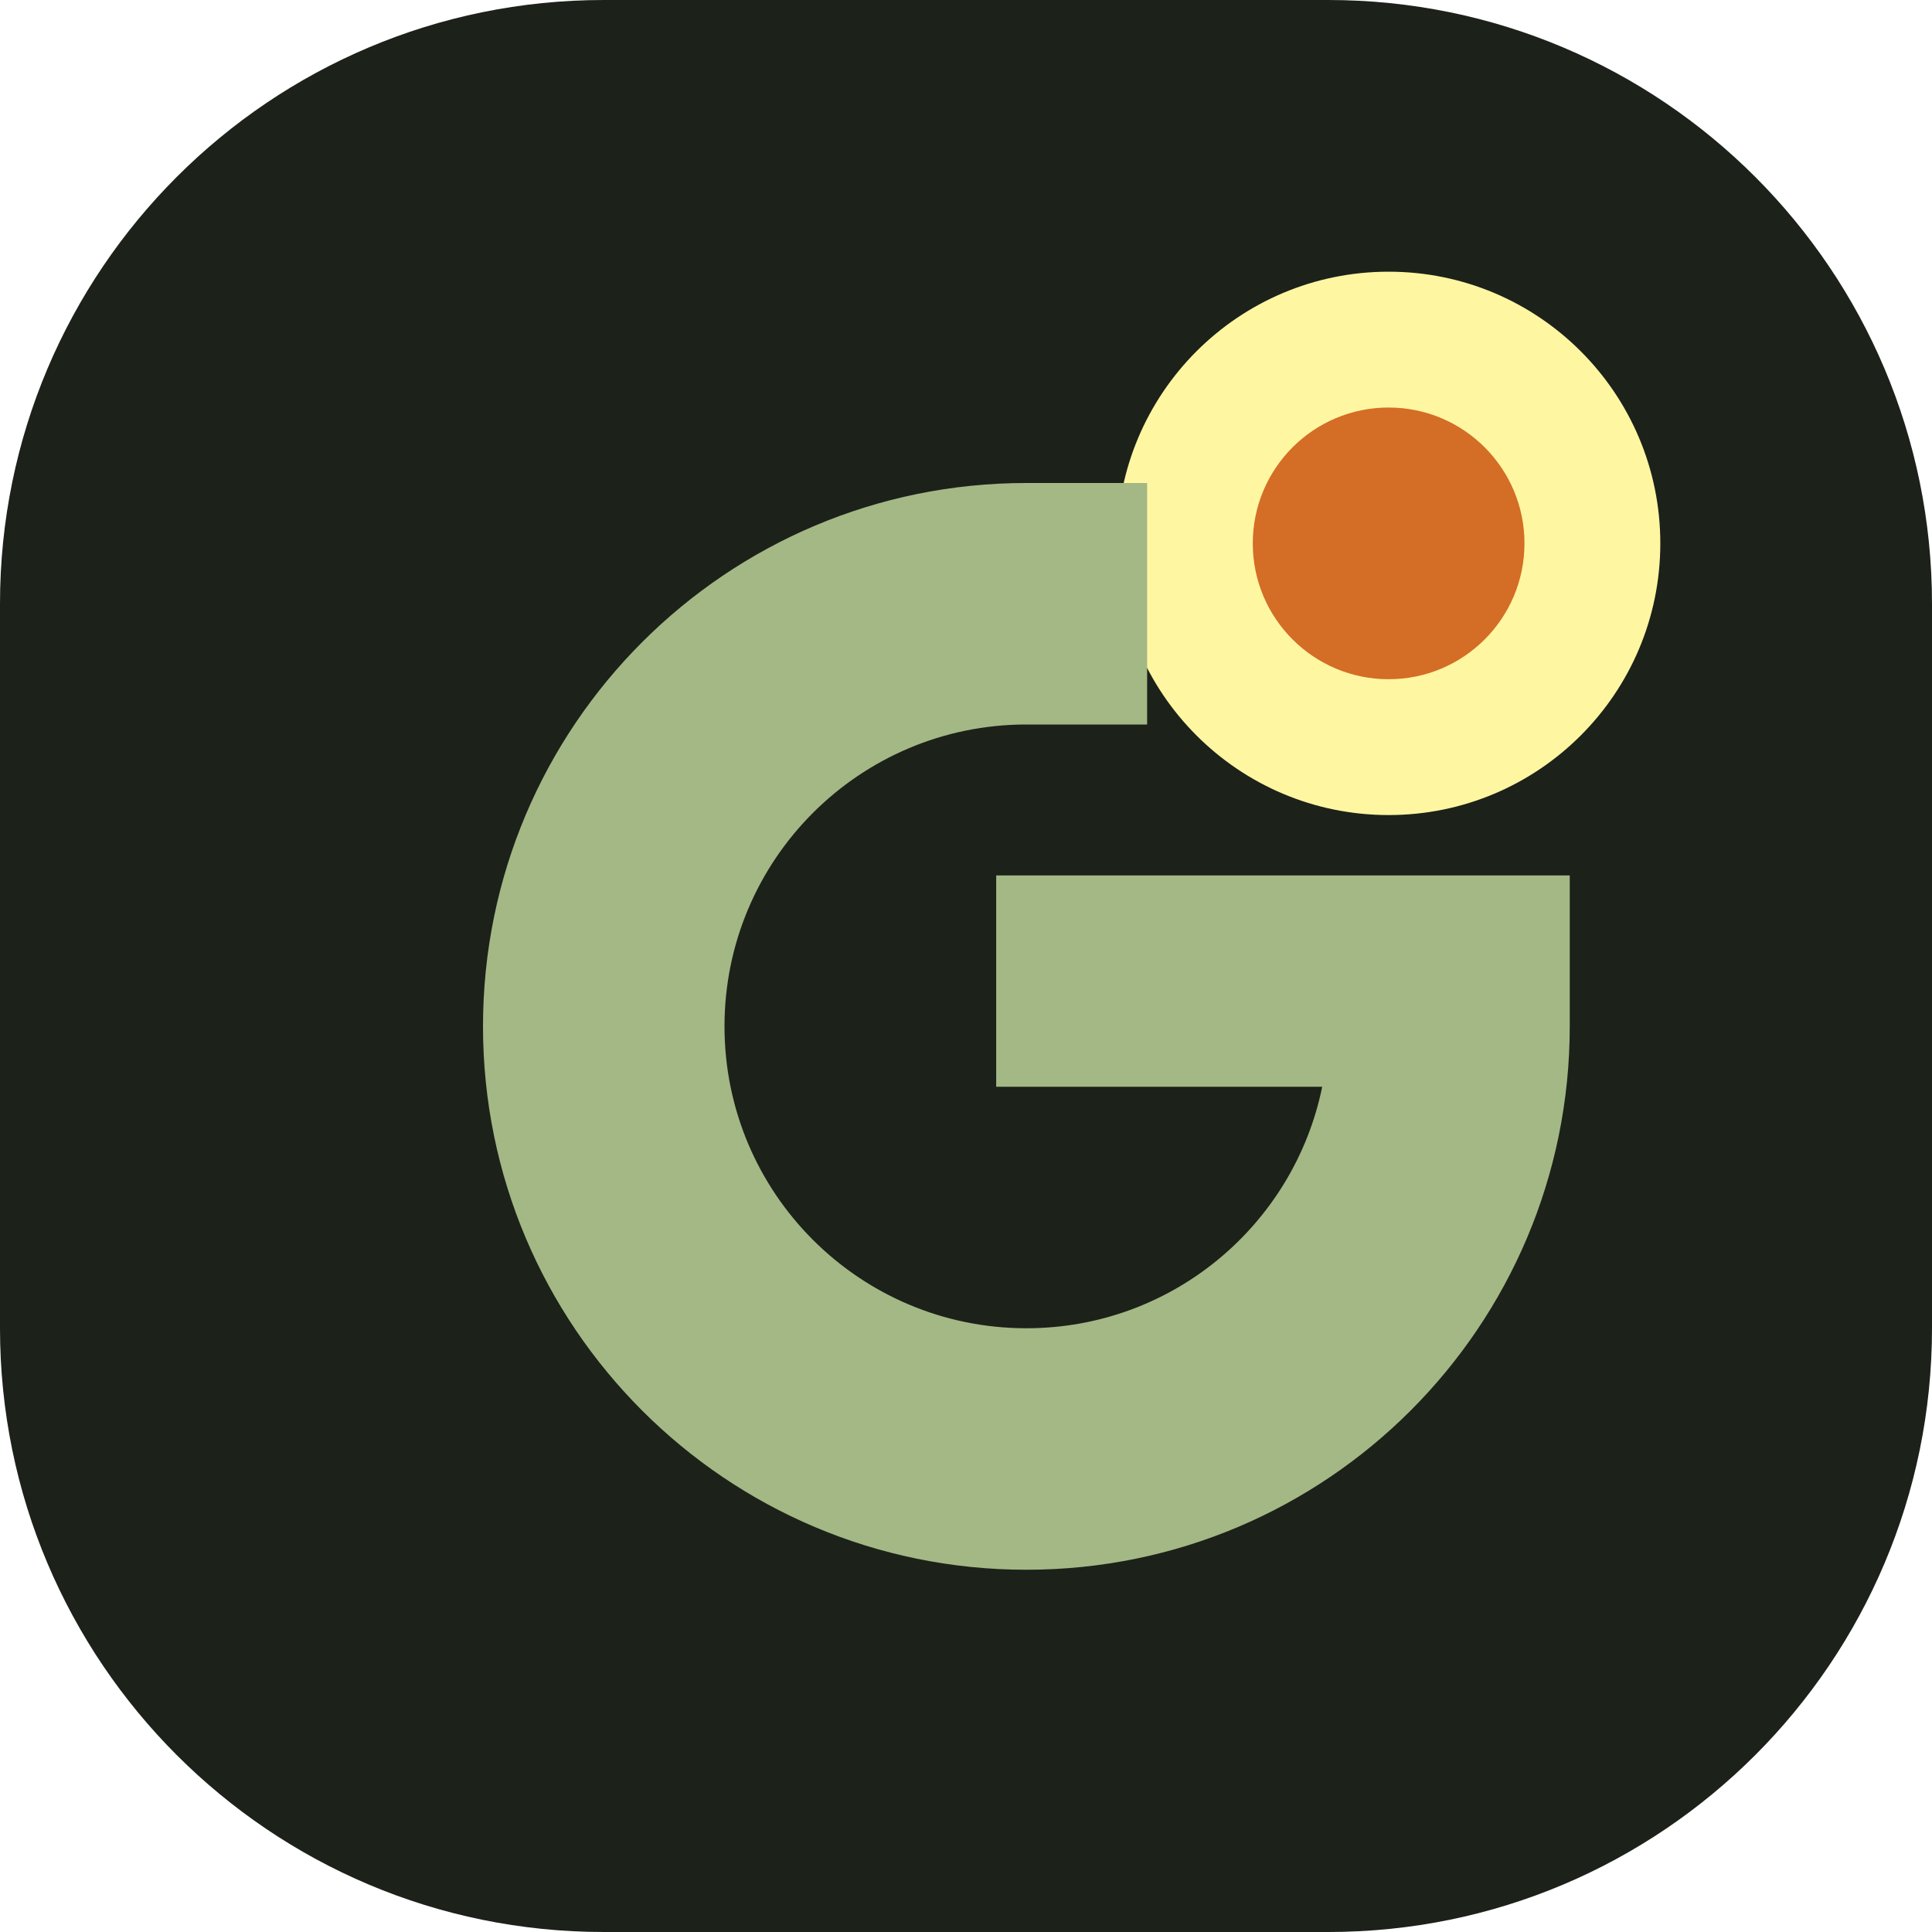
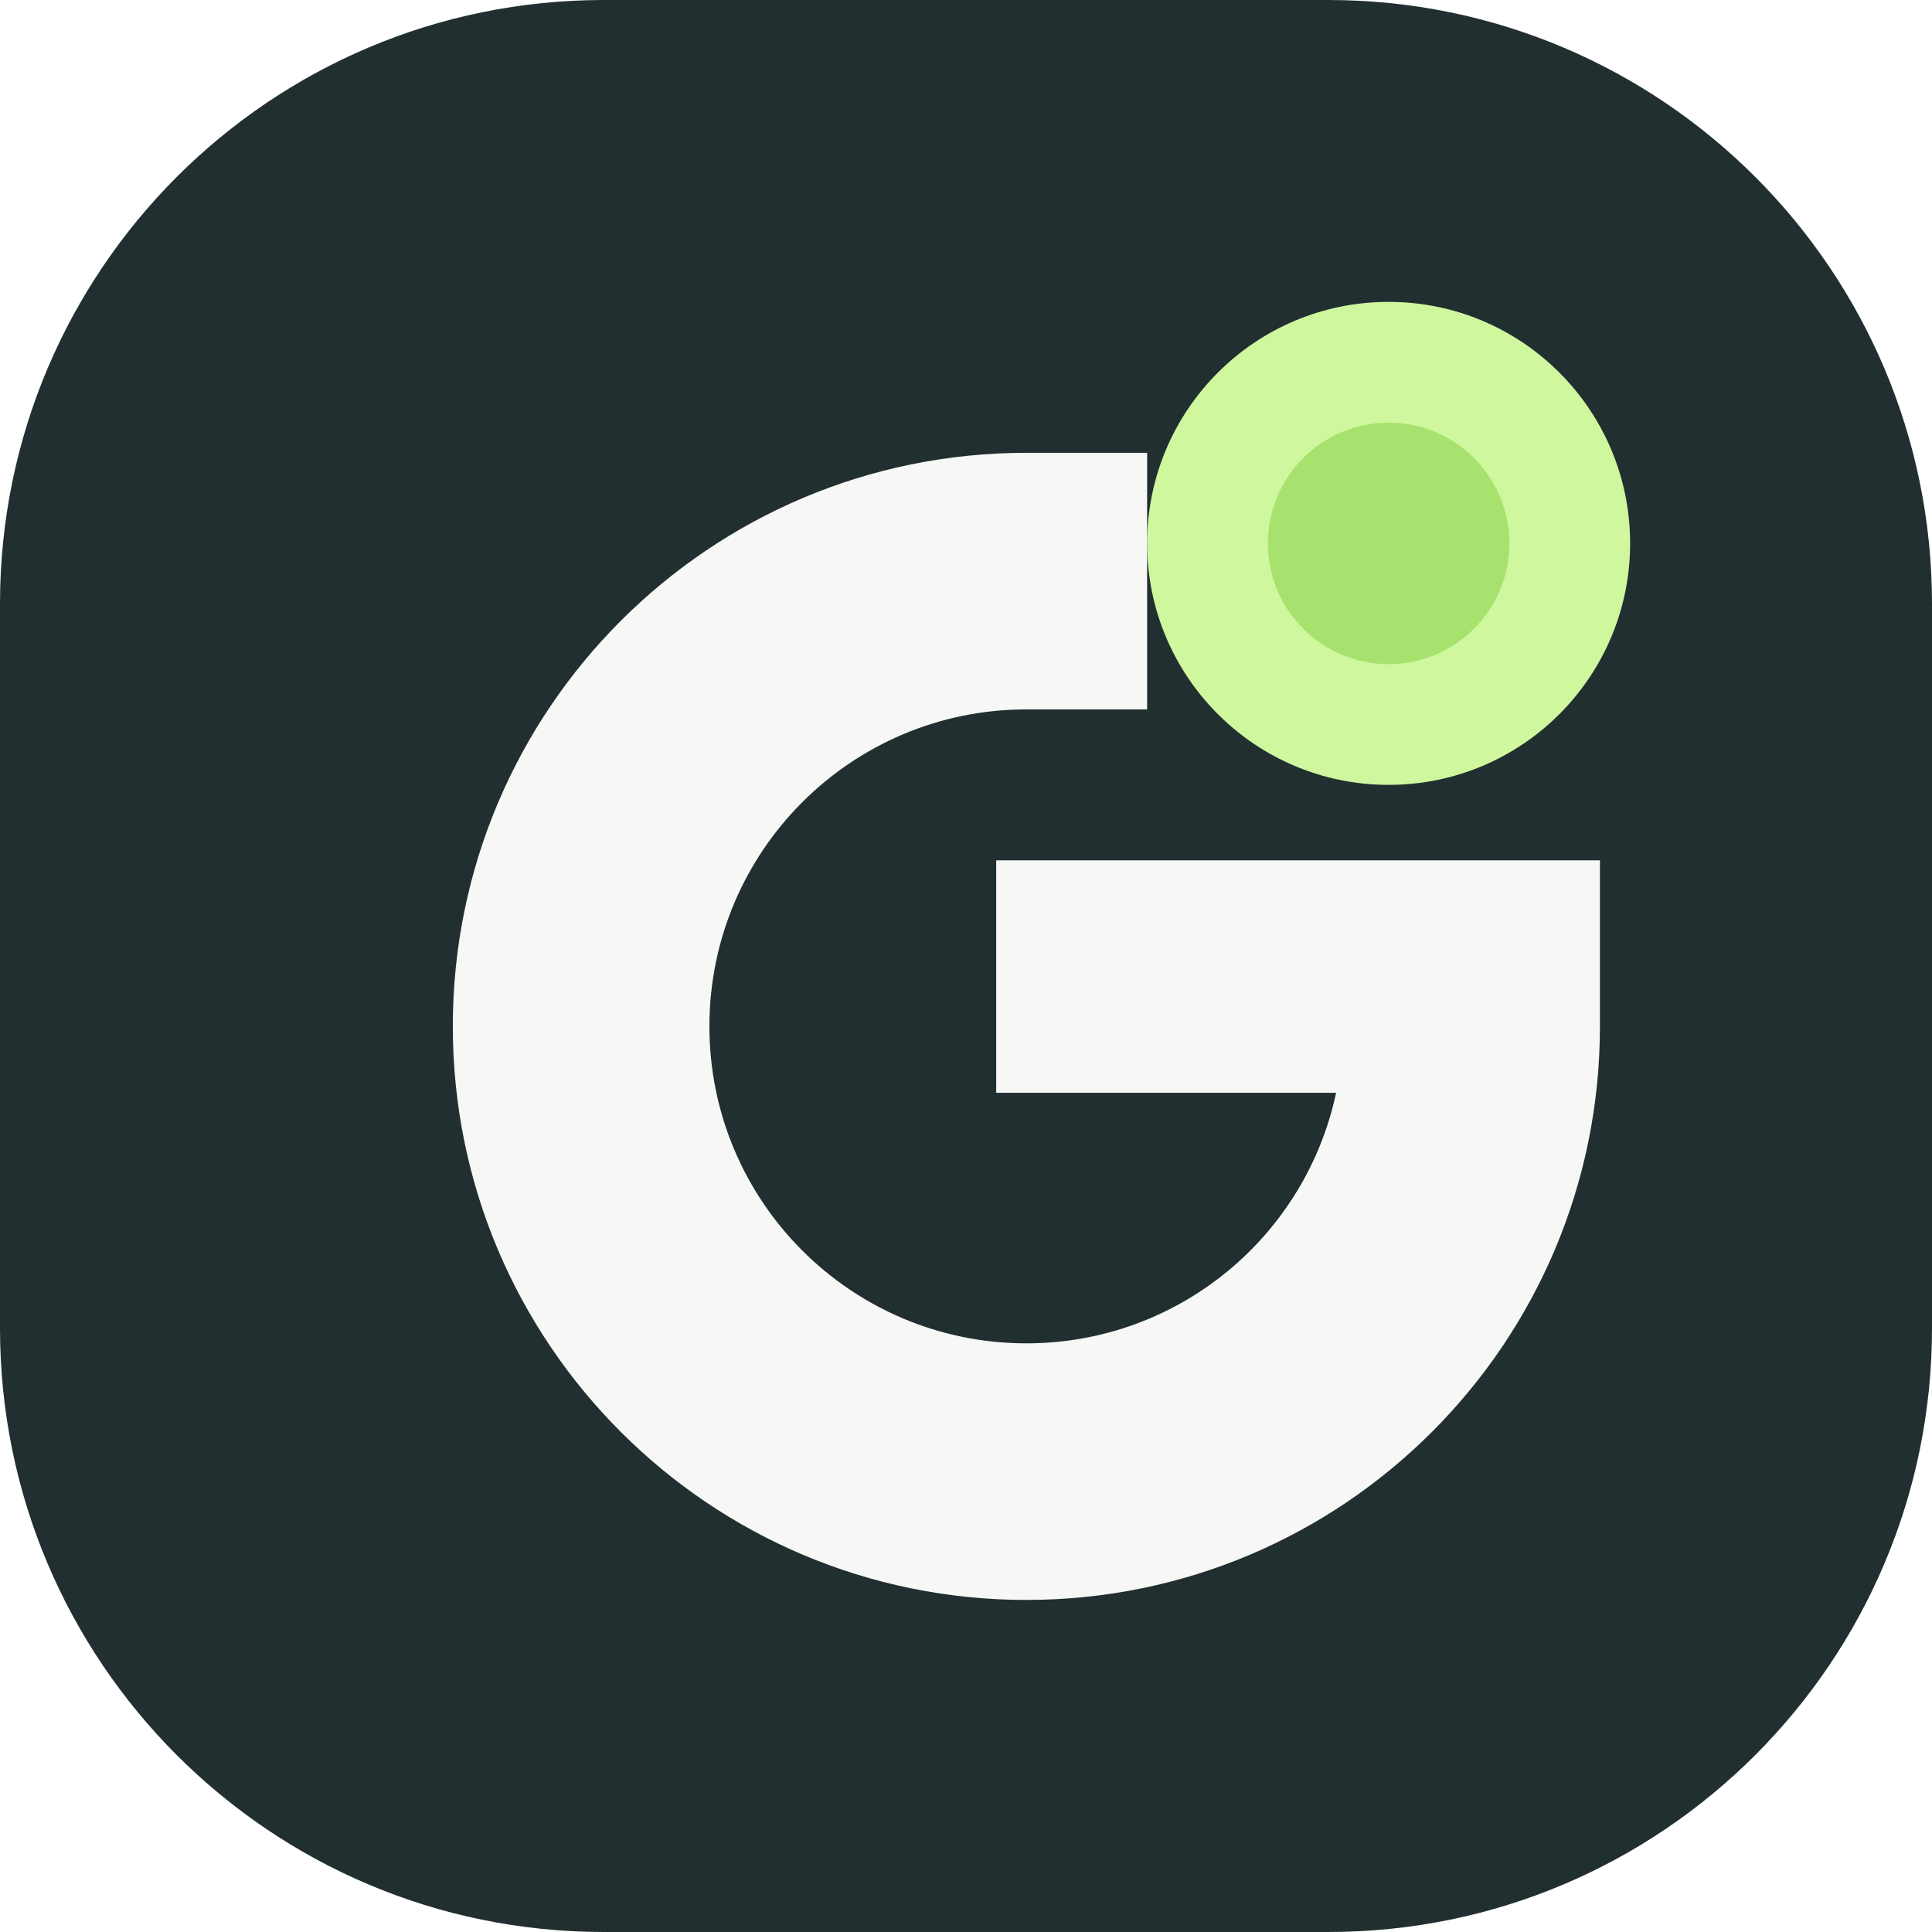
<svg xmlns="http://www.w3.org/2000/svg" viewBox="0 0 64 64" fill="none">
-   <rect width="64" height="64" rx="20" fill="#1C211A" />
-   <circle cx="46" cy="18" r="9" fill="#FFF6A1" />
-   <path d="M16 34C16 24.059 24.059 16 34 16H38V24H34C28.477 24 24 28.477 24 34C24 39.523 28.477 44 34 44C38.833 44 42.866 40.572 43.8 36H33V29H52V34C52 43.941 43.941 52 34 52C24.059 52 16 43.941 16 34Z" fill="#A4B885" />
-   <circle cx="46" cy="18" r="4.5" fill="#D46D25" />
+   <rect width="64" height="64" rx="20" fill="#222F30" />
+   <circle cx="46" cy="18" r="8" fill="#CEF79E" />
+   <path d="M15 34C15 23.507 23.507 15 34 15H38V23.5H34C28.201 23.5 23.5 28.201 23.5 34C23.5 39.799 28.201 44.5 34 44.5C39.04 44.5 43.25 40.95 44.26 36.2H33V28.5H53V34C53 44.493 44.493 53 34 53C23.507 53 15 44.493 15 34Z" fill="#F7F7F5" />
+   <circle cx="46" cy="18" r="4" fill="#A7E26E" />
</svg>
